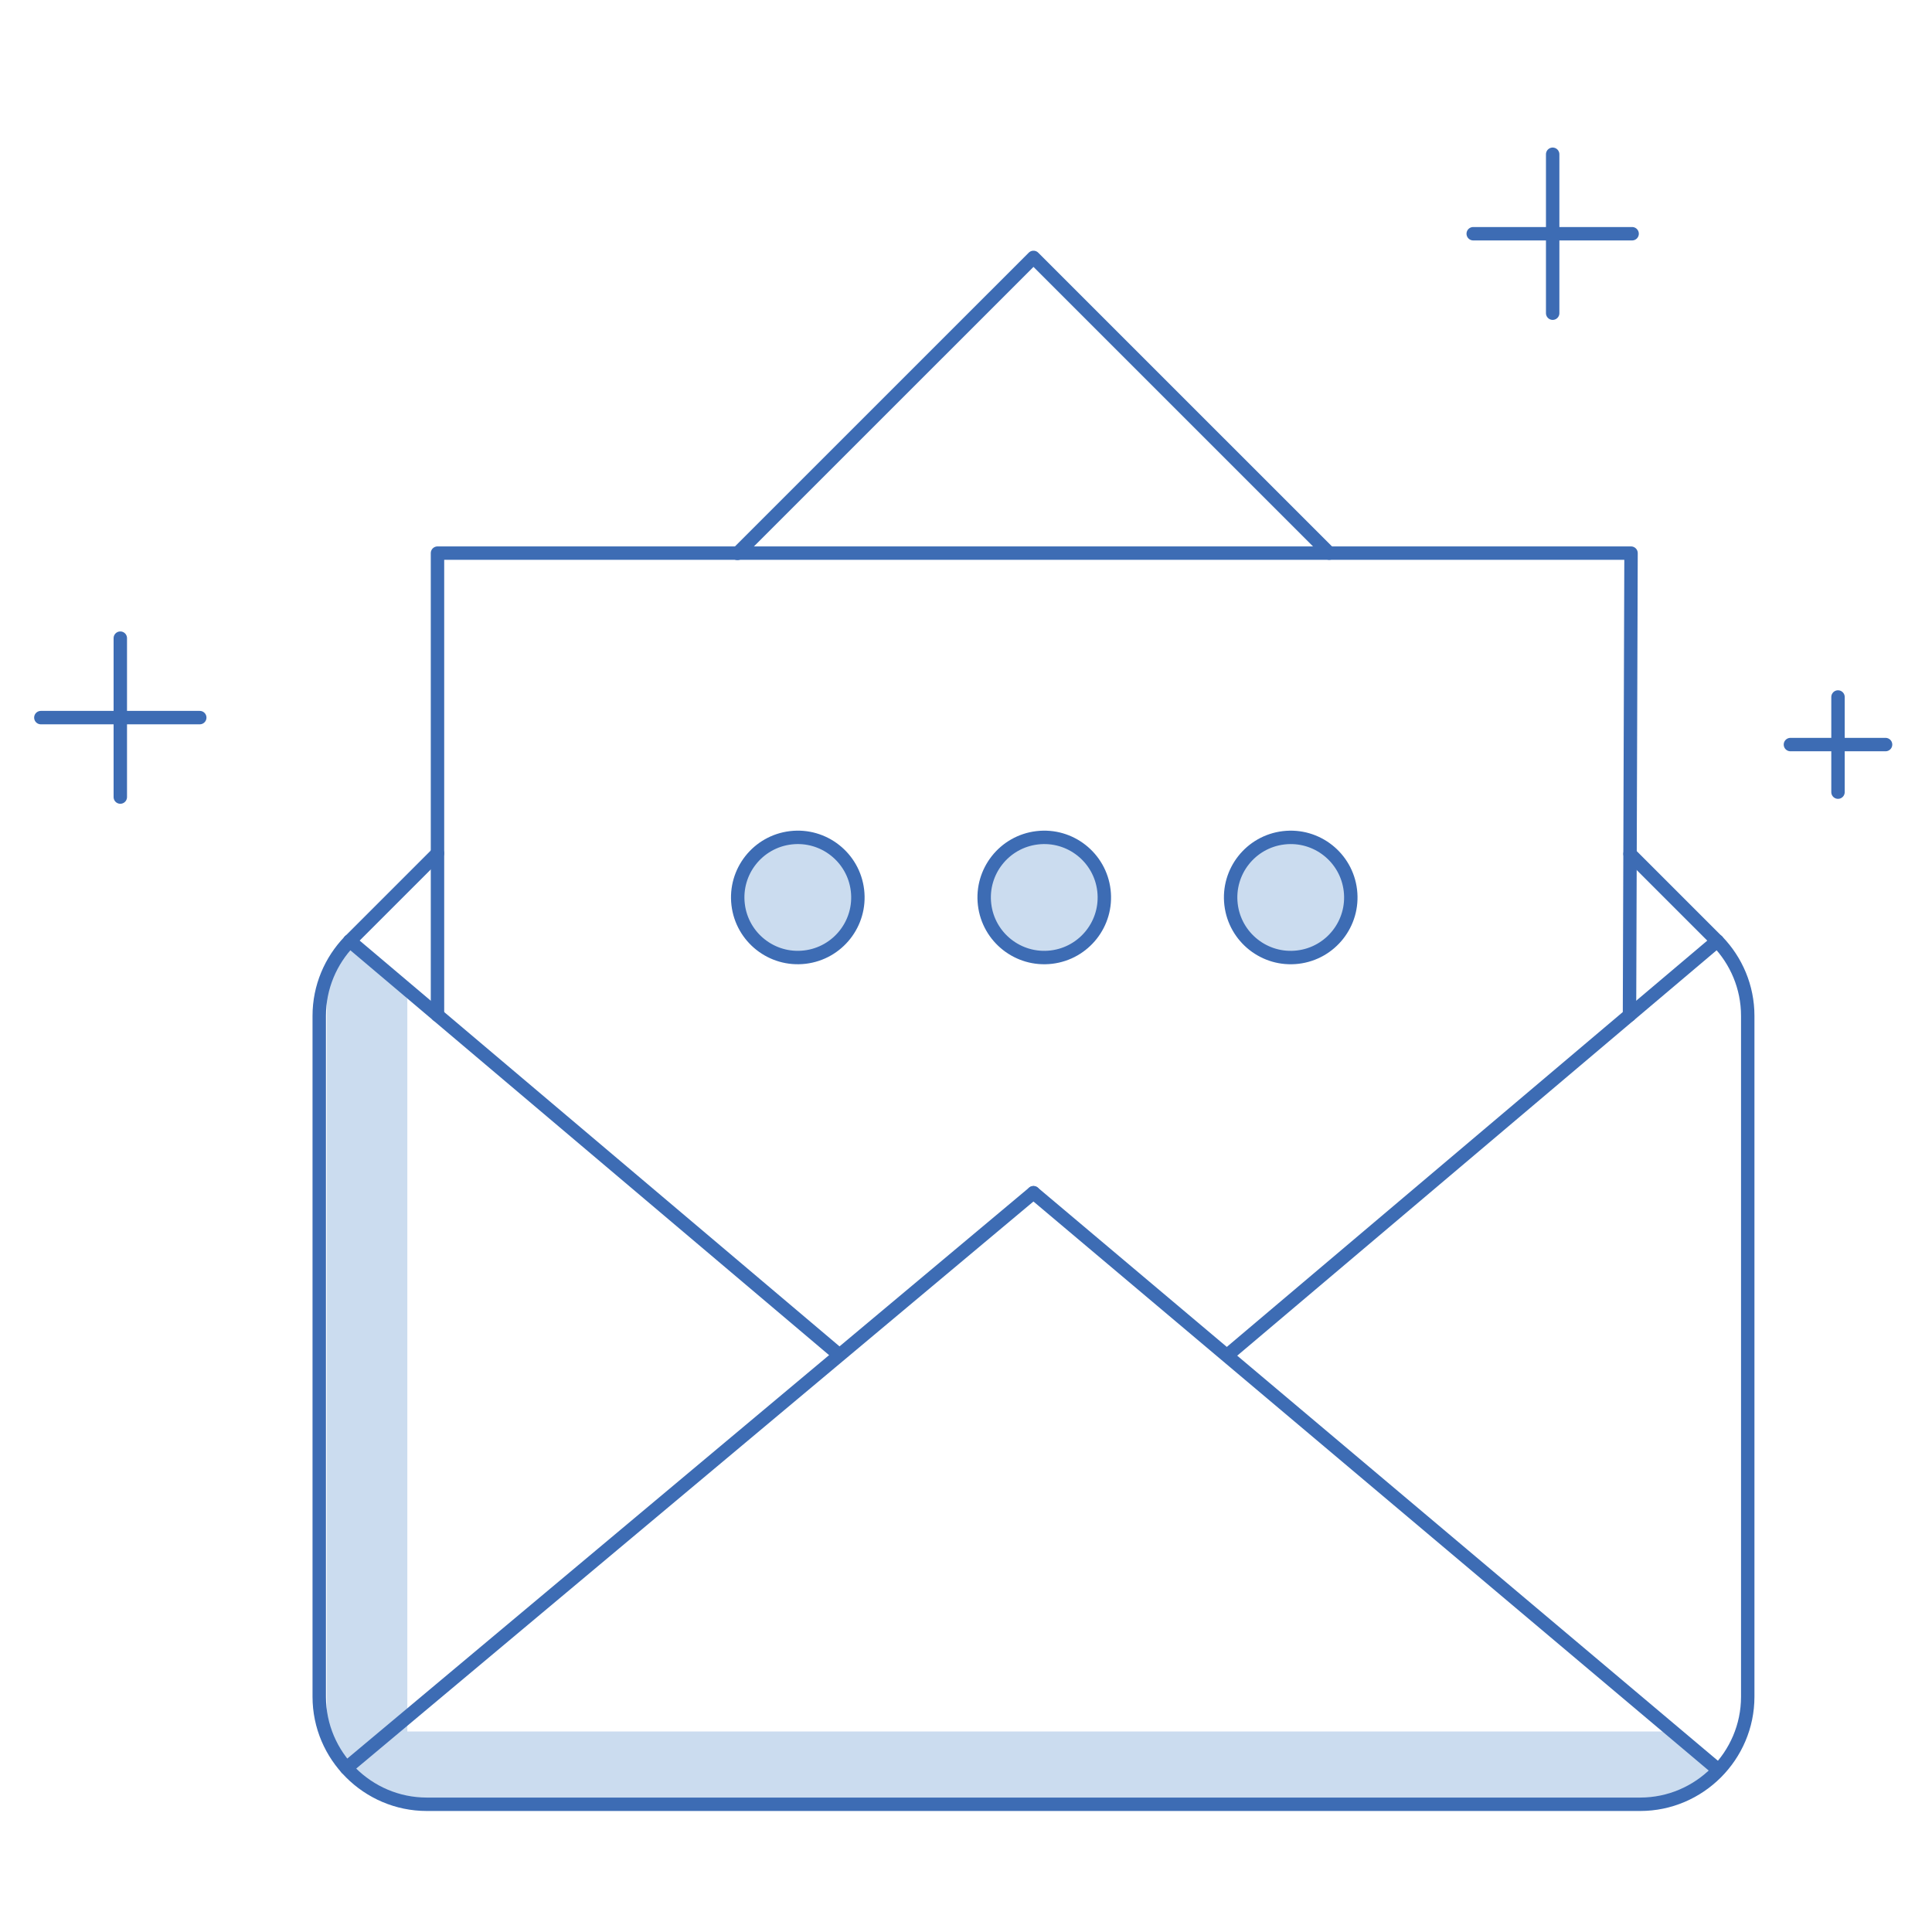
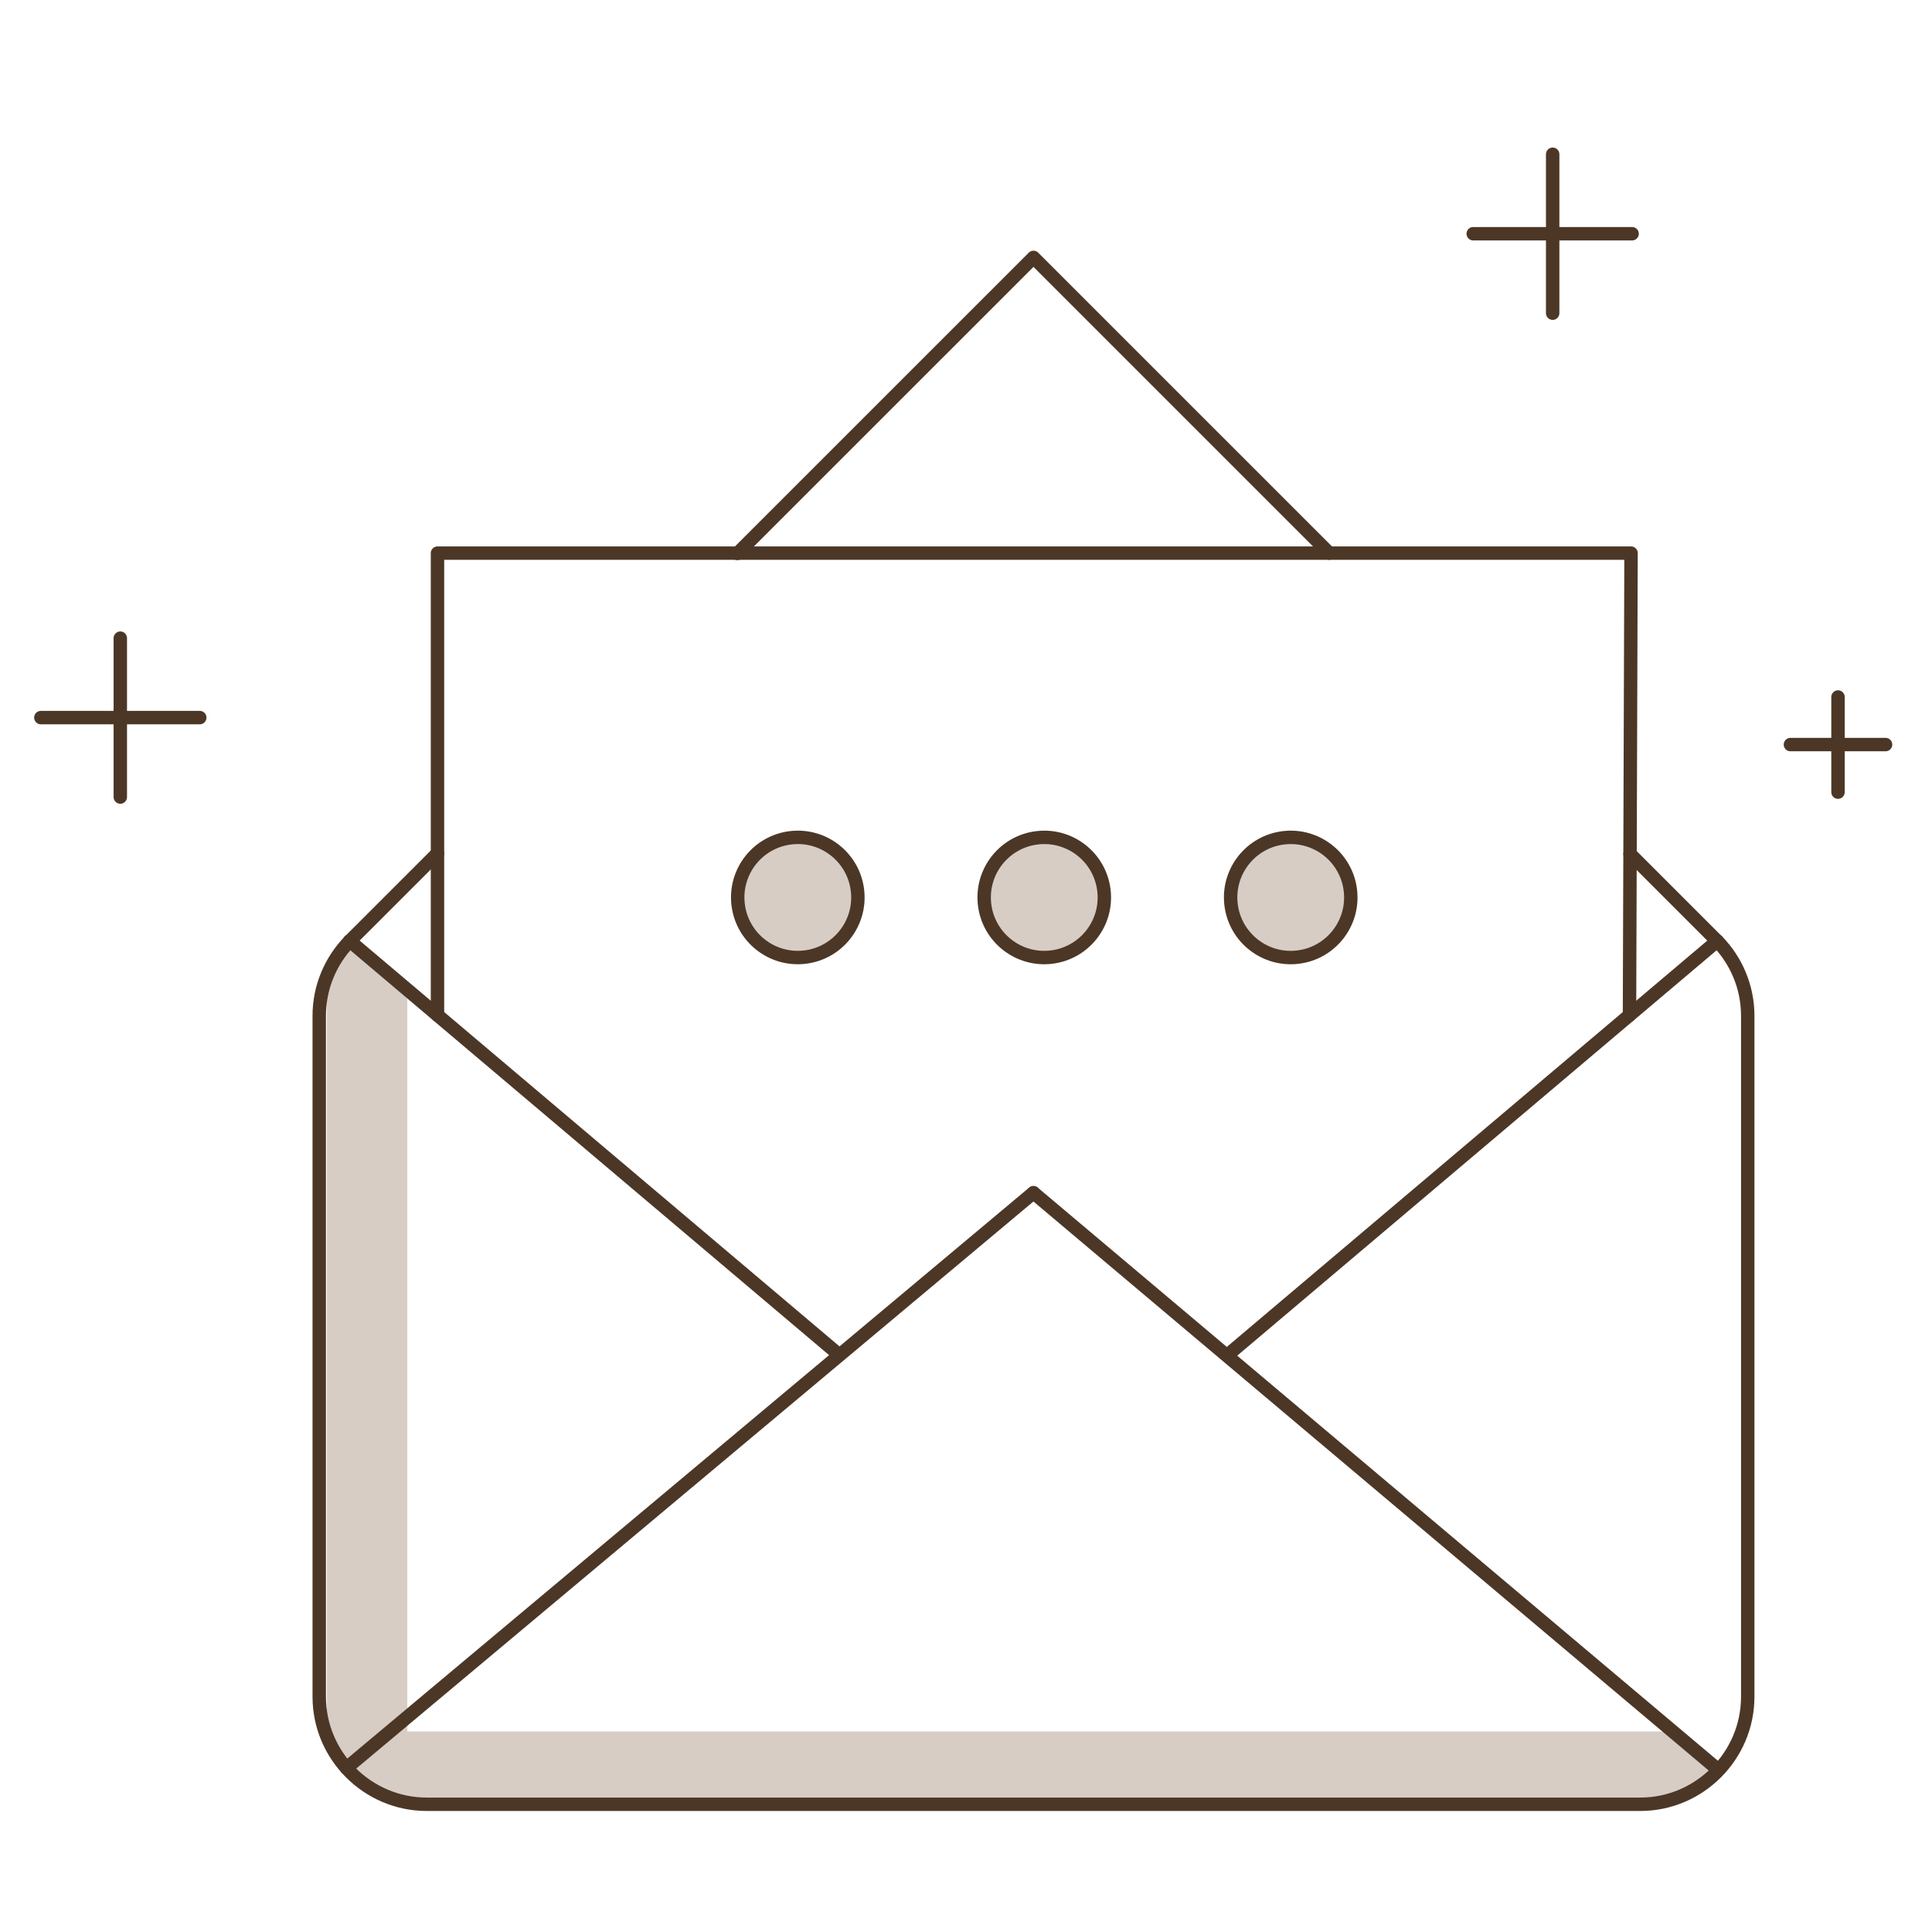
<svg xmlns="http://www.w3.org/2000/svg" enable-background="new 0 0 144 144" id="Layer_1" version="1.1" viewBox="0 0 144 144" xml:space="preserve">
  <g>
-     <path d="M124.36,129.055h-94V74.441c-1-1.31-3.5-3.598-4.215-3.741   c-1.072-0.214-1.785,1.838-1.785,3.741v53.944c0,1.509,0.698,3.016,2.053,3.485c1.71,1.493,4.234,2.609,5.921,2.609l90.504-0.02   c1.903,0,3.435-1.245,4.785-2.604l0.757,0.696" fill="#528AC8" opacity="0.3" />
+     <path d="M124.36,129.055h-94V74.441c-1-1.31-3.5-3.598-4.215-3.741   c-1.072-0.214-1.785,1.838-1.785,3.741v53.944c0,1.509,0.698,3.016,2.053,3.485c1.71,1.493,4.234,2.609,5.921,2.609l90.504-0.02   c1.903,0,3.435-1.245,4.785-2.604l0.757,0.696" fill="#7a583e" opacity="0.3" />
    <g>
-       <path d="M26.045,70.16    c-1.392,1.444-2.251,3.404-2.251,5.556v50.749c0,4.408,3.607,8.015,8.015,8.015h90.442c4.408,0,8.015-3.607,8.015-8.015V75.715    c0-2.151-0.859-4.112-2.251-5.555" fill="none" stroke="#3D6CB4" stroke-linecap="round" stroke-linejoin="round" stroke-miterlimit="10" />
-       <line fill="none" stroke="#3D6CB4" stroke-linecap="round" stroke-linejoin="round" stroke-miterlimit="10" x1="91.621" x2="127.988" y1="100.892" y2="70.139" />
-       <line fill="none" stroke="#3D6CB4" stroke-linecap="round" stroke-linejoin="round" stroke-miterlimit="10" x1="26.069" x2="62.341" y1="70.136" y2="100.81" />
-       <line fill="none" stroke="#3D6CB4" stroke-linecap="round" stroke-linejoin="round" stroke-miterlimit="10" x1="32.608" x2="26.069" y1="63.599" y2="70.136" />
-       <polyline fill="none" points="    99.073,41.227 77.03,19.186 54.965,41.247   " stroke="#3D6CB4" stroke-linecap="round" stroke-linejoin="round" stroke-miterlimit="10" />
-       <line fill="none" stroke="#3D6CB4" stroke-linecap="round" stroke-linejoin="round" stroke-miterlimit="10" x1="127.988" x2="121.493" y1="70.139" y2="63.644" />
-       <line fill="none" stroke="#3D6CB4" stroke-linecap="round" stroke-linejoin="round" stroke-miterlimit="10" x1="77.028" x2="25.821" y1="88.9" y2="131.778" />
-       <line fill="none" stroke="#3D6CB4" stroke-linecap="round" stroke-linejoin="round" stroke-miterlimit="10" x1="77.028" x2="127.988" y1="88.9" y2="131.844" />
+       <path d="M26.045,70.16    c-1.392,1.444-2.251,3.404-2.251,5.556v50.749c0,4.408,3.607,8.015,8.015,8.015h90.442c4.408,0,8.015-3.607,8.015-8.015V75.715    c0-2.151-0.859-4.112-2.251-5.555" fill="none" stroke="#4c3726" stroke-linecap="round" stroke-linejoin="round" stroke-miterlimit="10" />
+       <line fill="none" stroke="#4c3726" stroke-linecap="round" stroke-linejoin="round" stroke-miterlimit="10" x1="91.621" x2="127.988" y1="100.892" y2="70.139" />
+       <line fill="none" stroke="#4c3726" stroke-linecap="round" stroke-linejoin="round" stroke-miterlimit="10" x1="26.069" x2="62.341" y1="70.136" y2="100.81" />
+       <line fill="none" stroke="#4c3726" stroke-linecap="round" stroke-linejoin="round" stroke-miterlimit="10" x1="32.608" x2="26.069" y1="63.599" y2="70.136" />
+       <polyline fill="none" points="    99.073,41.227 77.03,19.186 54.965,41.247   " stroke="#4c3726" stroke-linecap="round" stroke-linejoin="round" stroke-miterlimit="10" />
+       <line fill="none" stroke="#4c3726" stroke-linecap="round" stroke-linejoin="round" stroke-miterlimit="10" x1="127.988" x2="121.493" y1="70.139" y2="63.644" />
+       <line fill="none" stroke="#4c3726" stroke-linecap="round" stroke-linejoin="round" stroke-miterlimit="10" x1="77.028" x2="25.821" y1="88.9" y2="131.778" />
+       <line fill="none" stroke="#4c3726" stroke-linecap="round" stroke-linejoin="round" stroke-miterlimit="10" x1="77.028" x2="127.988" y1="88.9" y2="131.844" />
    </g>
-     <polyline fill="none" points="   121.453,75.666 121.568,41.227 32.608,41.227 32.608,75.666  " stroke="#3D6CB4" stroke-linecap="round" stroke-linejoin="round" stroke-miterlimit="10" />
+     <polyline fill="none" points="   121.453,75.666 121.568,41.227 32.608,41.227 32.608,75.666  " stroke="#4c3726" stroke-linecap="round" stroke-linejoin="round" stroke-miterlimit="10" />
    <g>
-       <ellipse cx="59.468" cy="66.892" fill="#528AC8" opacity="0.3" rx="4.479" ry="4.479" transform="matrix(0.993 -0.1177 0.1177 0.993 -7.4614 7.4661)" />
-       <ellipse cx="59.468" cy="66.892" fill="none" rx="4.479" ry="4.479" stroke="#3D6CB4" stroke-linecap="round" stroke-linejoin="round" stroke-miterlimit="10" transform="matrix(0.993 -0.1177 0.1177 0.993 -7.4614 7.4661)" />
+       <ellipse cx="59.468" cy="66.892" fill="#7a583e" opacity="0.3" rx="4.479" ry="4.479" transform="matrix(0.993 -0.1177 0.1177 0.993 -7.4614 7.4661)" />
+       <ellipse cx="59.468" cy="66.892" fill="none" rx="4.479" ry="4.479" stroke="#4c3726" stroke-linecap="round" stroke-linejoin="round" stroke-miterlimit="10" transform="matrix(0.993 -0.1177 0.1177 0.993 -7.4614 7.4661)" />
    </g>
    <g>
-       <ellipse cx="77.838" cy="66.892" fill="#528AC8" opacity="0.3" rx="4.479" ry="4.479" transform="matrix(0.993 -0.1177 0.1177 0.993 -7.3337 9.6288)" />
-       <ellipse cx="77.838" cy="66.892" fill="none" rx="4.479" ry="4.479" stroke="#3D6CB4" stroke-linecap="round" stroke-linejoin="round" stroke-miterlimit="10" transform="matrix(0.993 -0.1177 0.1177 0.993 -7.3337 9.6288)" />
+       <ellipse cx="77.838" cy="66.892" fill="#7a583e" opacity="0.3" rx="4.479" ry="4.479" transform="matrix(0.993 -0.1177 0.1177 0.993 -7.3337 9.6288)" />
+       <ellipse cx="77.838" cy="66.892" fill="none" rx="4.479" ry="4.479" stroke="#4c3726" stroke-linecap="round" stroke-linejoin="round" stroke-miterlimit="10" transform="matrix(0.993 -0.1177 0.1177 0.993 -7.3337 9.6288)" />
    </g>
    <g>
-       <ellipse cx="96.209" cy="66.892" fill="#528AC8" opacity="0.3" rx="4.479" ry="4.479" transform="matrix(0.993 -0.1177 0.1177 0.993 -7.2059 11.7915)" />
-       <ellipse cx="96.209" cy="66.892" fill="none" rx="4.479" ry="4.479" stroke="#3D6CB4" stroke-linecap="round" stroke-linejoin="round" stroke-miterlimit="10" transform="matrix(0.993 -0.1177 0.1177 0.993 -7.2059 11.7915)" />
+       <ellipse cx="96.209" cy="66.892" fill="#7a583e" opacity="0.3" rx="4.479" ry="4.479" transform="matrix(0.993 -0.1177 0.1177 0.993 -7.2059 11.7915)" />
+       <ellipse cx="96.209" cy="66.892" fill="none" rx="4.479" ry="4.479" stroke="#4c3726" stroke-linecap="round" stroke-linejoin="round" stroke-miterlimit="10" transform="matrix(0.993 -0.1177 0.1177 0.993 -7.2059 11.7915)" />
    </g>
    <g>
-       <line fill="none" stroke="#3D6CB4" stroke-linecap="round" stroke-linejoin="round" stroke-miterlimit="10" x1="115.727" x2="115.727" y1="11.498" y2="23.343" />
-       <line fill="none" stroke="#3D6CB4" stroke-linecap="round" stroke-linejoin="round" stroke-miterlimit="10" x1="121.649" x2="109.805" y1="17.421" y2="17.421" />
+       <line fill="none" stroke="#4c3726" stroke-linecap="round" stroke-linejoin="round" stroke-miterlimit="10" x1="115.727" x2="115.727" y1="11.498" y2="23.343" />
+       <line fill="none" stroke="#4c3726" stroke-linecap="round" stroke-linejoin="round" stroke-miterlimit="10" x1="121.649" x2="109.805" y1="17.421" y2="17.421" />
    </g>
    <g>
-       <line fill="none" stroke="#3D6CB4" stroke-linecap="round" stroke-linejoin="round" stroke-miterlimit="10" x1="8.967" x2="8.967" y1="47.564" y2="59.408" />
-       <line fill="none" stroke="#3D6CB4" stroke-linecap="round" stroke-linejoin="round" stroke-miterlimit="10" x1="3.045" x2="14.889" y1="53.486" y2="53.486" />
+       <line fill="none" stroke="#4c3726" stroke-linecap="round" stroke-linejoin="round" stroke-miterlimit="10" x1="8.967" x2="8.967" y1="47.564" y2="59.408" />
+       <line fill="none" stroke="#4c3726" stroke-linecap="round" stroke-linejoin="round" stroke-miterlimit="10" x1="3.045" x2="14.889" y1="53.486" y2="53.486" />
    </g>
    <g>
-       <line fill="none" stroke="#3D6CB4" stroke-linecap="round" stroke-linejoin="round" stroke-miterlimit="10" x1="136.994" x2="136.994" y1="51.95" y2="59.041" />
-       <line fill="none" stroke="#3D6CB4" stroke-linecap="round" stroke-linejoin="round" stroke-miterlimit="10" x1="140.539" x2="133.448" y1="55.496" y2="55.496" />
+       <line fill="none" stroke="#4c3726" stroke-linecap="round" stroke-linejoin="round" stroke-miterlimit="10" x1="136.994" x2="136.994" y1="51.95" y2="59.041" />
+       <line fill="none" stroke="#4c3726" stroke-linecap="round" stroke-linejoin="round" stroke-miterlimit="10" x1="140.539" x2="133.448" y1="55.496" y2="55.496" />
    </g>
  </g>
  <g />
  <g />
  <g />
  <g />
  <g />
  <g />
</svg>
